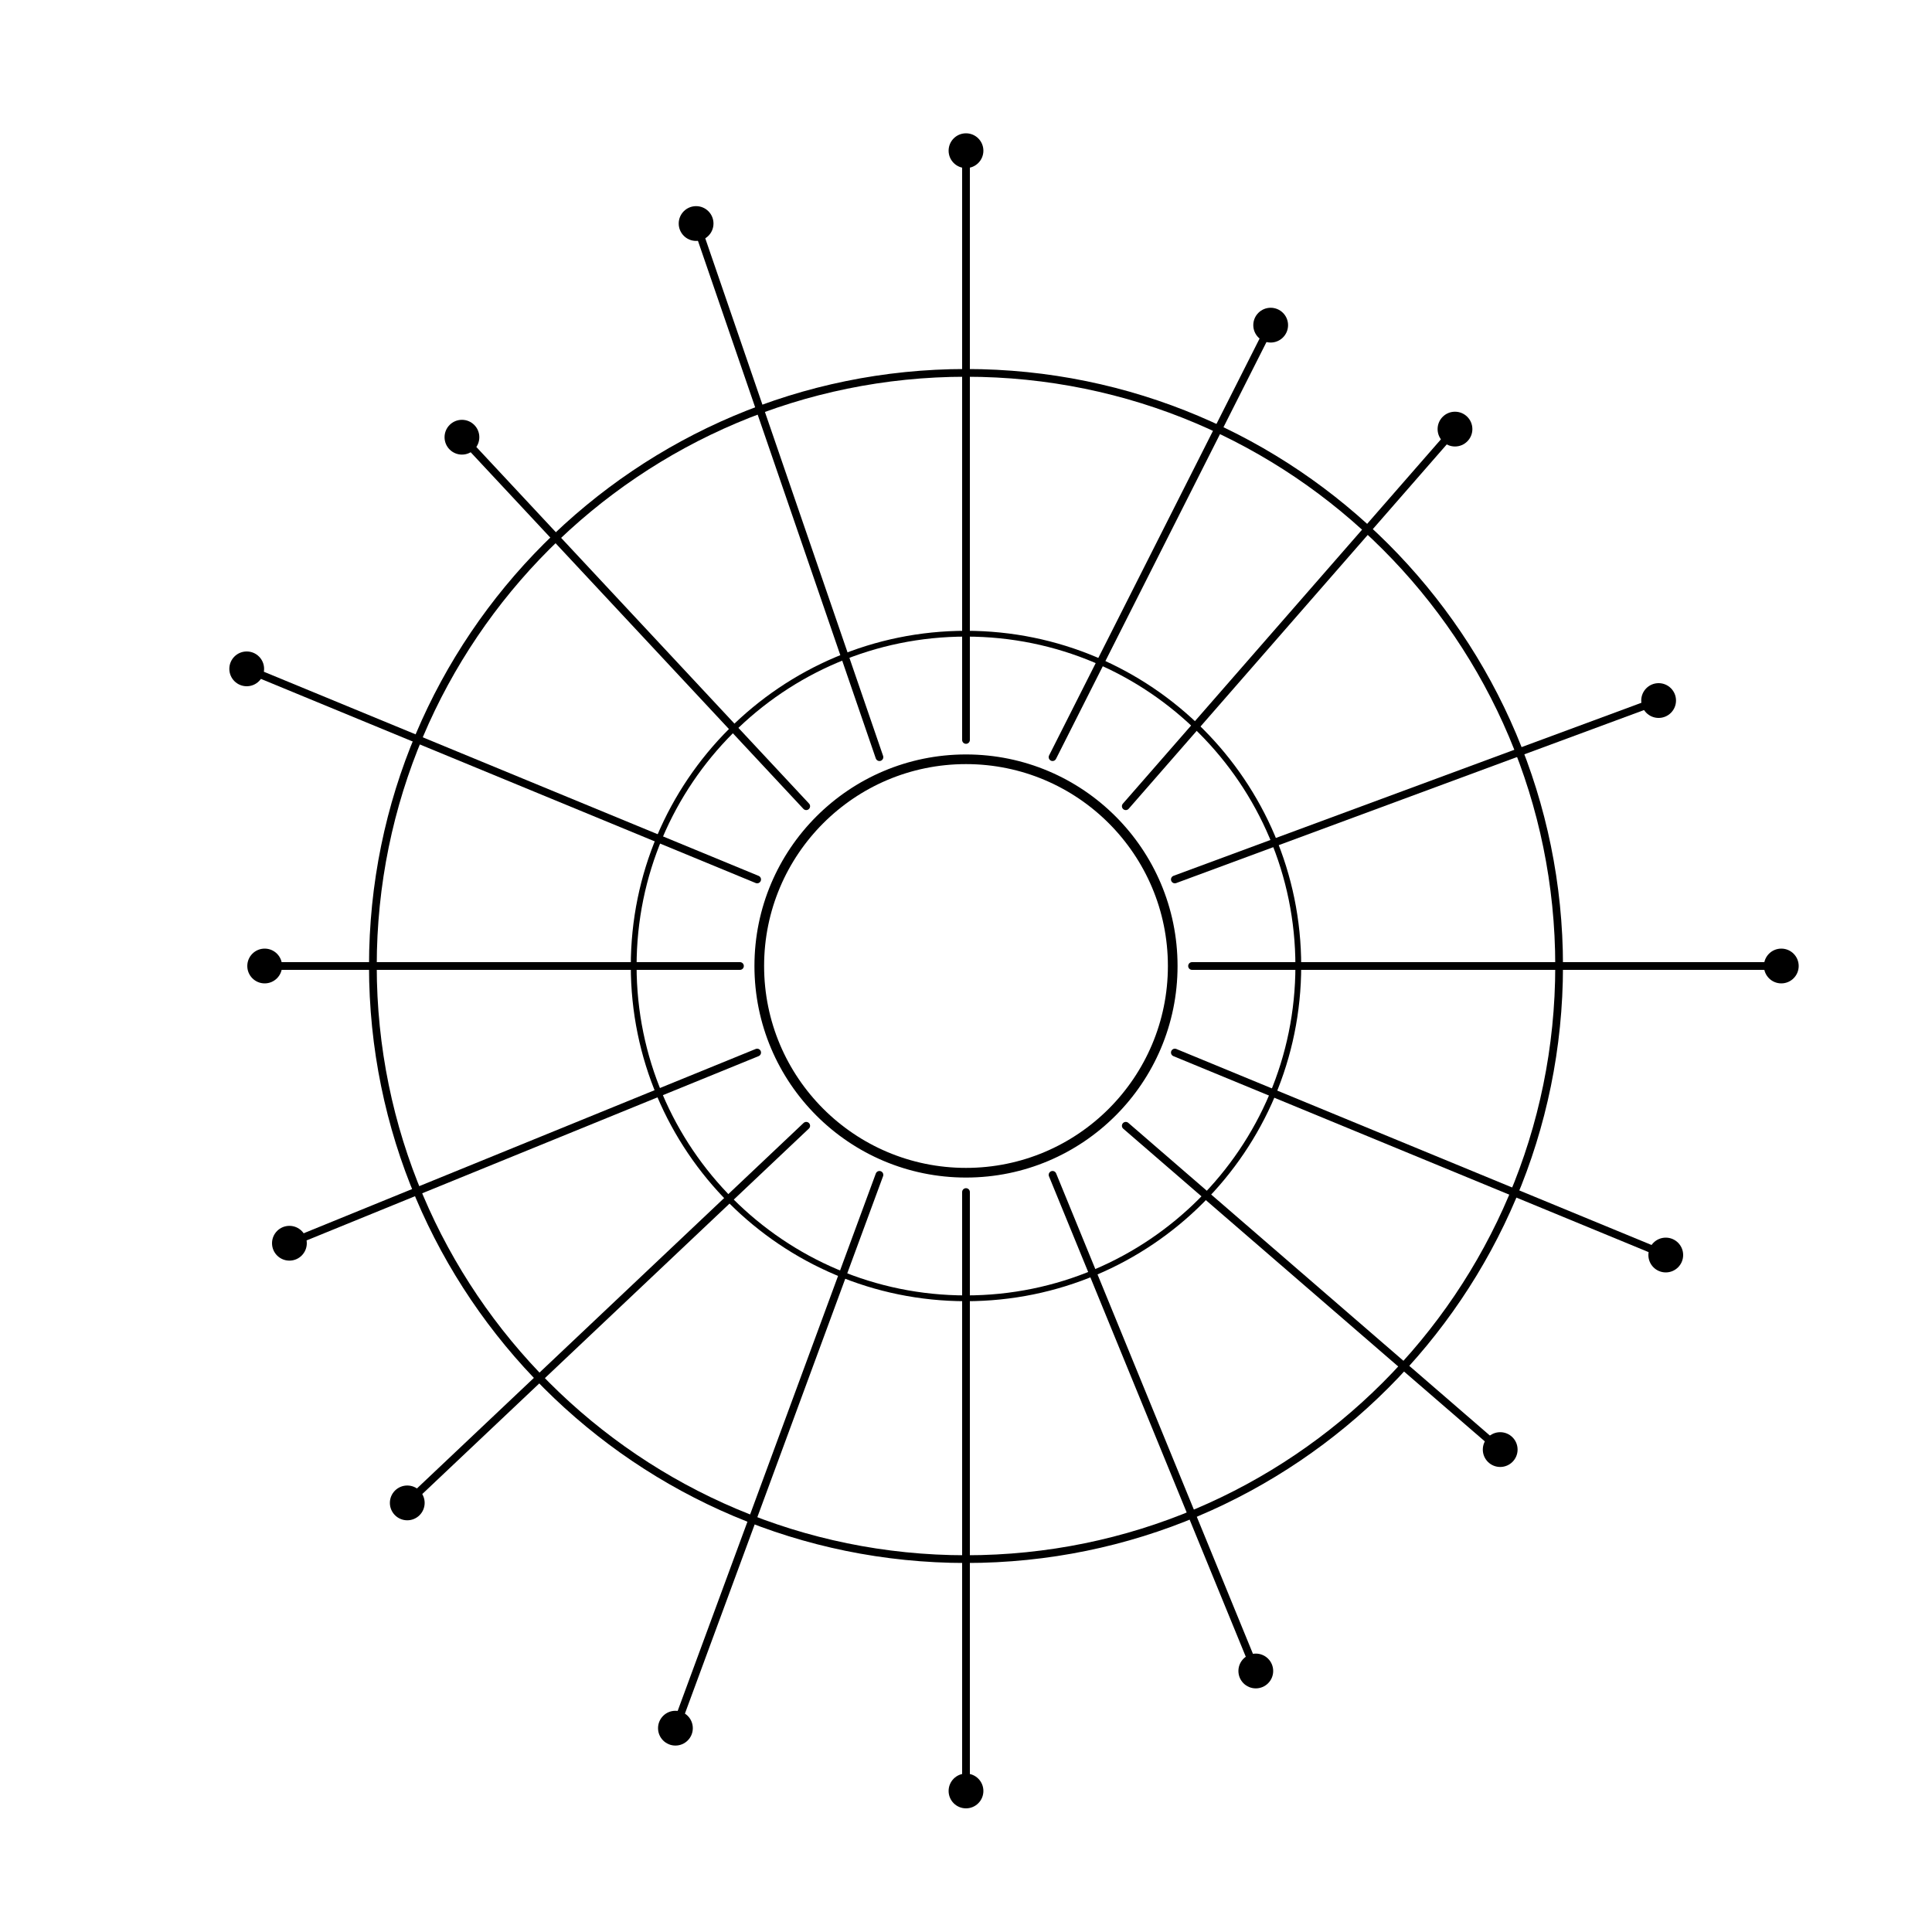
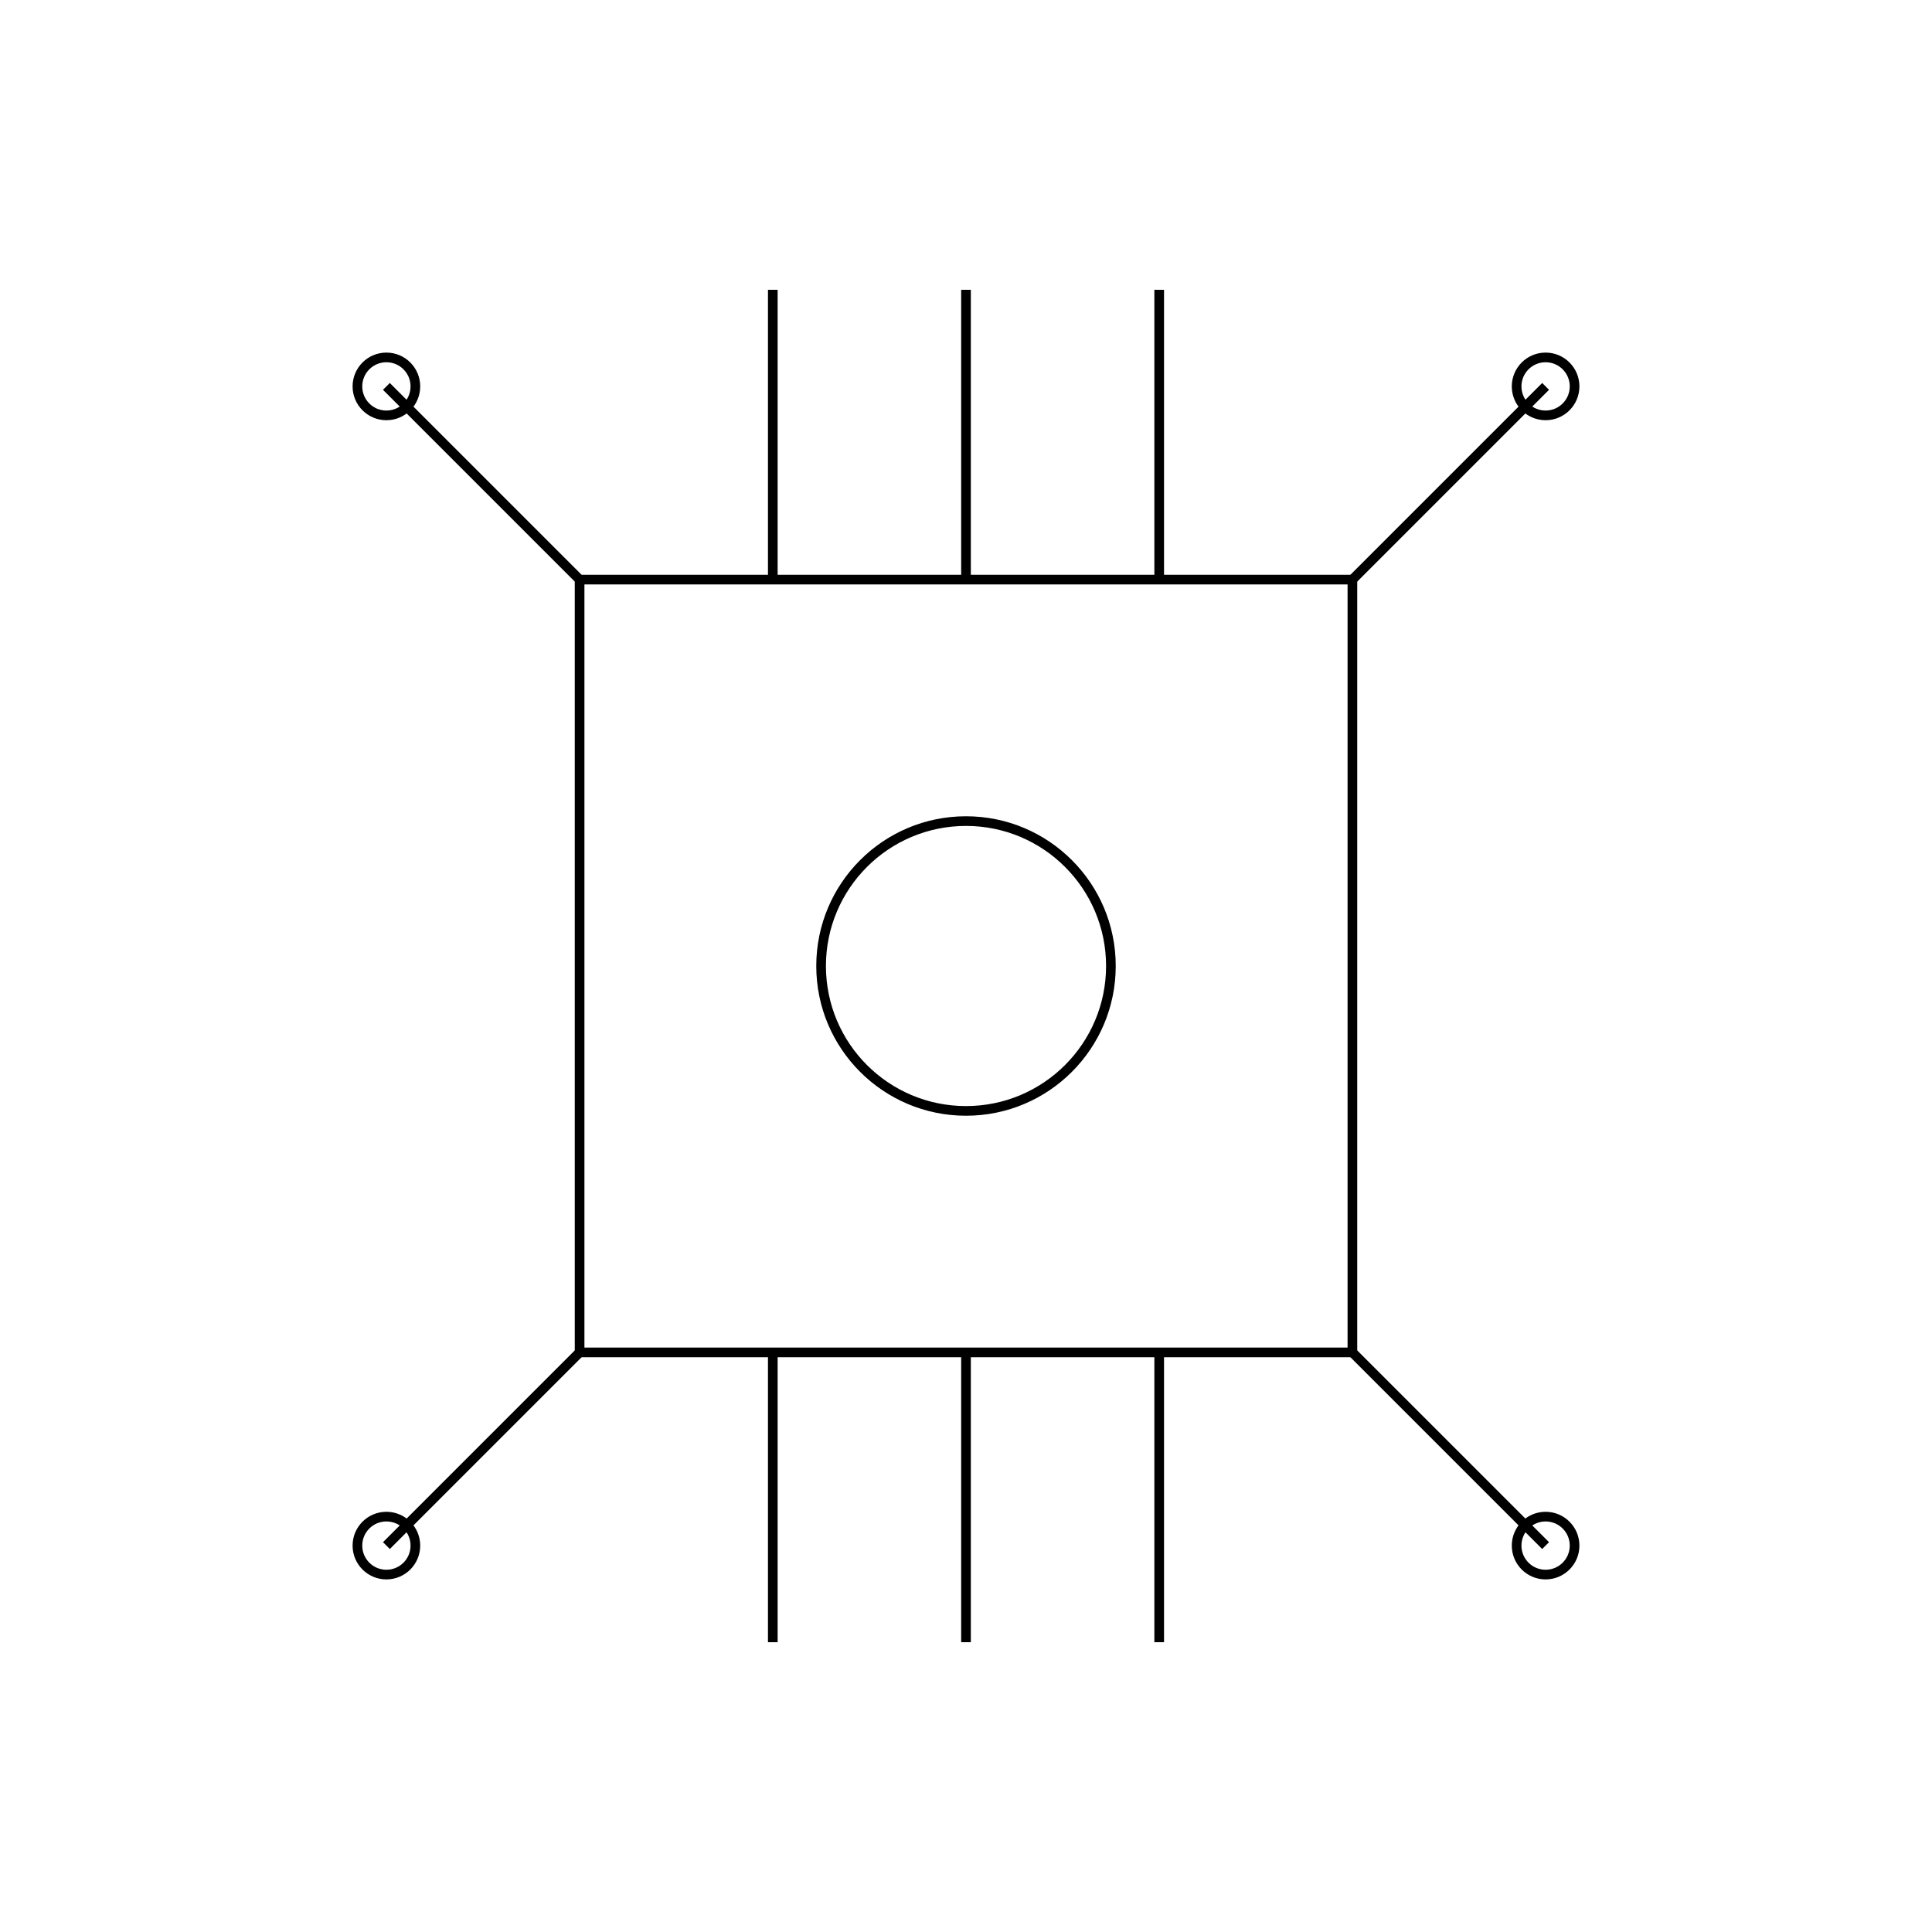
- <svg xmlns="http://www.w3.org/2000/svg" viewBox="0 0 1000 1000" width="1000" height="1000">
-   <g fill="none" stroke="#000000" stroke-linecap="round" stroke-linejoin="round">
-     <circle cx="500" cy="500" r="107" stroke-width="5" />
-     <circle cx="500" cy="500" r="172" stroke-width="3" />
-     <circle cx="500" cy="500" r="307" stroke-width="4" />
-     <path d="M 617.0 500.0 L 922.0 500.0" stroke-width="4" />
-     <circle cx="922.0" cy="500.0" r="9" fill="#000000" stroke="none" />
-     <path d="M 608.1 544.8 L 862.2 649.6" stroke-width="4" />
-     <circle cx="862.2" cy="649.6" r="9" fill="#000000" stroke="none" />
-     <path d="M 582.7 582.7 L 776.5 750.3" stroke-width="4" />
-     <circle cx="776.5" cy="750.3" r="9" fill="#000000" stroke="none" />
-     <path d="M 544.8 608.1 L 650.0 864.9" stroke-width="4" />
-     <circle cx="650.0" cy="864.9" r="9" fill="#000000" stroke="none" />
-     <path d="M 500.0 617.0 L 500.0 927.0" stroke-width="4" />
-     <circle cx="500.0" cy="927.0" r="9" fill="#000000" stroke="none" />
-     <path d="M 455.2 608.1 L 349.6 894.5" stroke-width="4" />
-     <circle cx="349.6" cy="894.5" r="9" fill="#000000" stroke="none" />
-     <path d="M 417.3 582.7 L 210.8 777.9" stroke-width="4" />
-     <circle cx="210.8" cy="777.9" r="9" fill="#000000" stroke="none" />
-     <path d="M 391.9 544.8 L 149.8 643.5" stroke-width="4" />
-     <circle cx="149.8" cy="643.5" r="9" fill="#000000" stroke="none" />
-     <path d="M 383.0 500.0 L 137.0 500.0" stroke-width="4" />
-     <circle cx="137.0" cy="500.0" r="9" fill="#000000" stroke="none" />
-     <path d="M 391.9 455.2 L 127.7 346.2" stroke-width="4" />
-     <circle cx="127.7" cy="346.2" r="9" fill="#000000" stroke="none" />
-     <path d="M 417.3 417.3 L 239.1 226.3" stroke-width="4" />
-     <circle cx="239.1" cy="226.3" r="9" fill="#000000" stroke="none" />
-     <path d="M 455.2 391.9 L 360.3 115.7" stroke-width="4" />
-     <circle cx="360.3" cy="115.7" r="9" fill="#000000" stroke="none" />
-     <path d="M 500.0 383.0 L 500.0 78.0" stroke-width="4" />
-     <circle cx="500.0" cy="78.0" r="9" fill="#000000" stroke="none" />
-     <path d="M 544.8 391.9 L 657.7 168.3" stroke-width="4" />
-     <circle cx="657.7" cy="168.3" r="9" fill="#000000" stroke="none" />
-     <path d="M 582.7 417.3 L 753.1 222.1" stroke-width="4" />
-     <circle cx="753.1" cy="222.1" r="9" fill="#000000" stroke="none" />
-     <path d="M 608.1 455.2 L 858.5 362.6" stroke-width="4" />
-     <circle cx="858.5" cy="362.6" r="9" fill="#000000" stroke="none" />
+ <svg xmlns="http://www.w3.org/2000/svg" viewBox="0 0 400 400">
+   <g fill="none" stroke="#000000" stroke-width="2">
+     <rect x="120" y="120" width="160" height="160" />
+     <path d="M120 120 L80 80 M280 120 L320 80 M120 280 L80 320 M280 280 L320 320" />
+     <circle cx="80" cy="80" r="6" />
+     <circle cx="320" cy="80" r="6" />
+     <circle cx="80" cy="320" r="6" />
+     <circle cx="320" cy="320" r="6" />
+     <path d="M160 120 V60 M200 120 V60 M240 120 V60" />
+     <path d="M160 280 V340 M200 280 V340 M240 280 V340" />
+     <circle cx="200" cy="200" r="30" />
  </g>
</svg>
